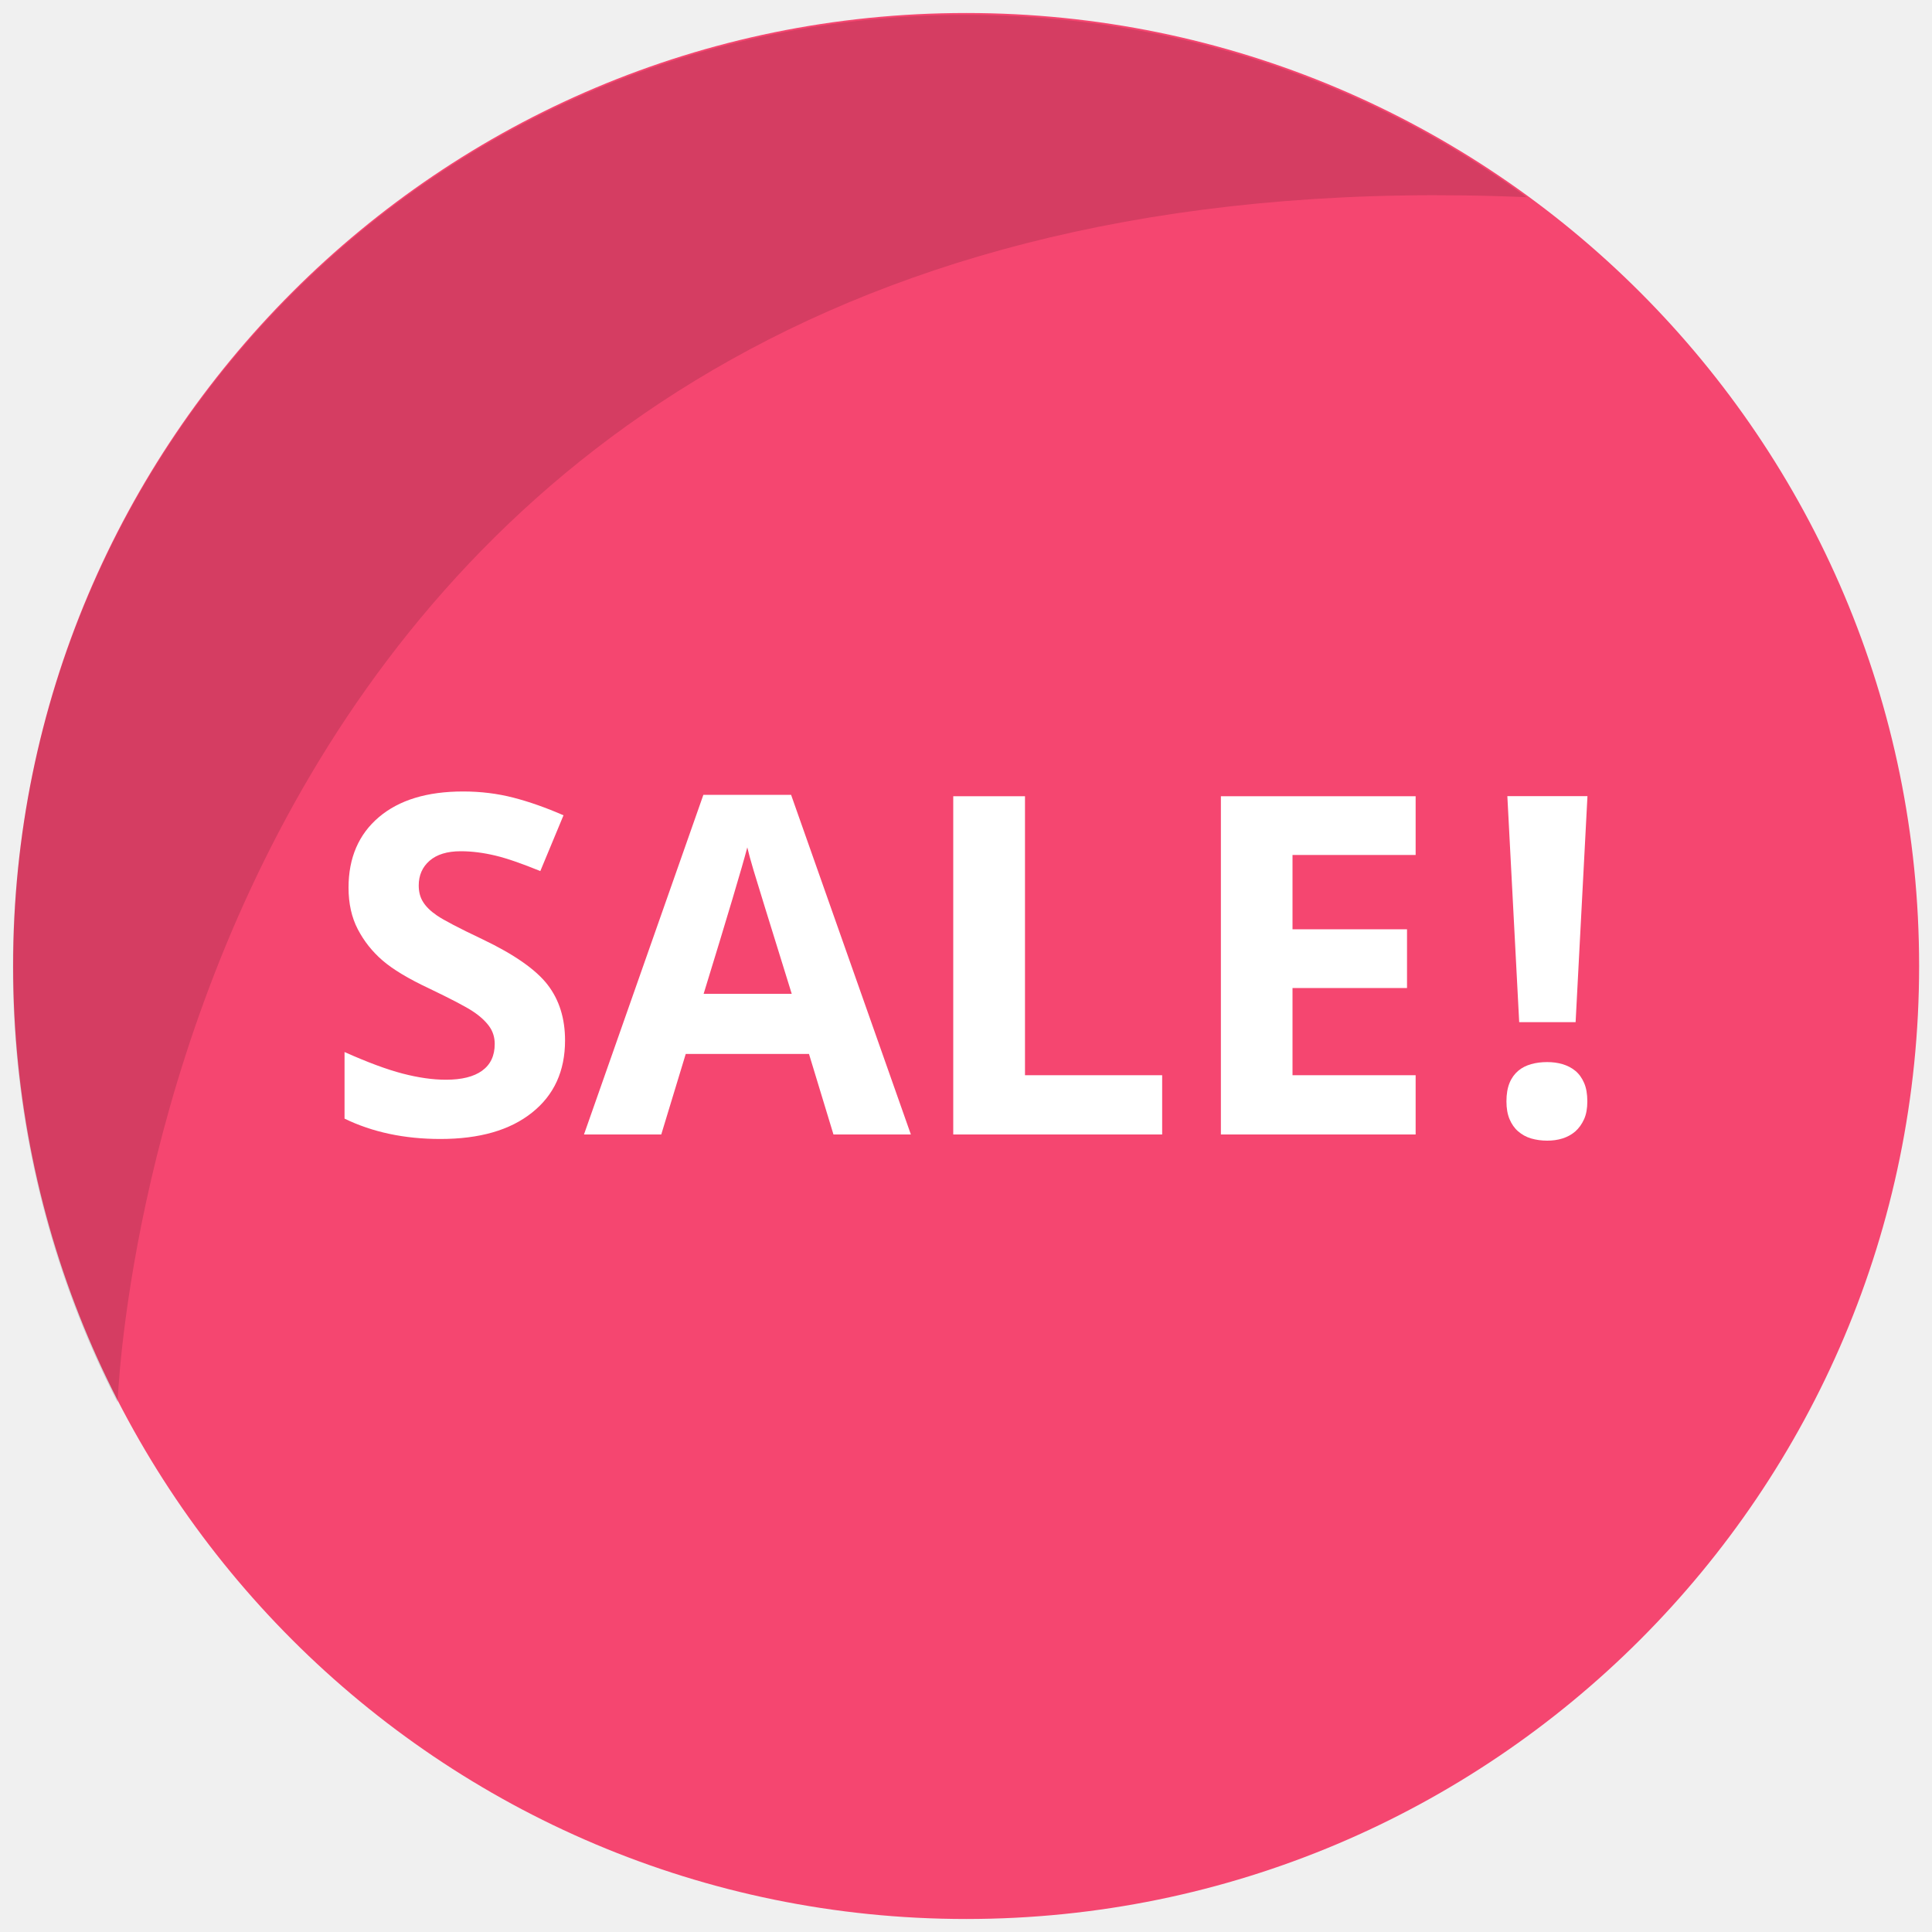
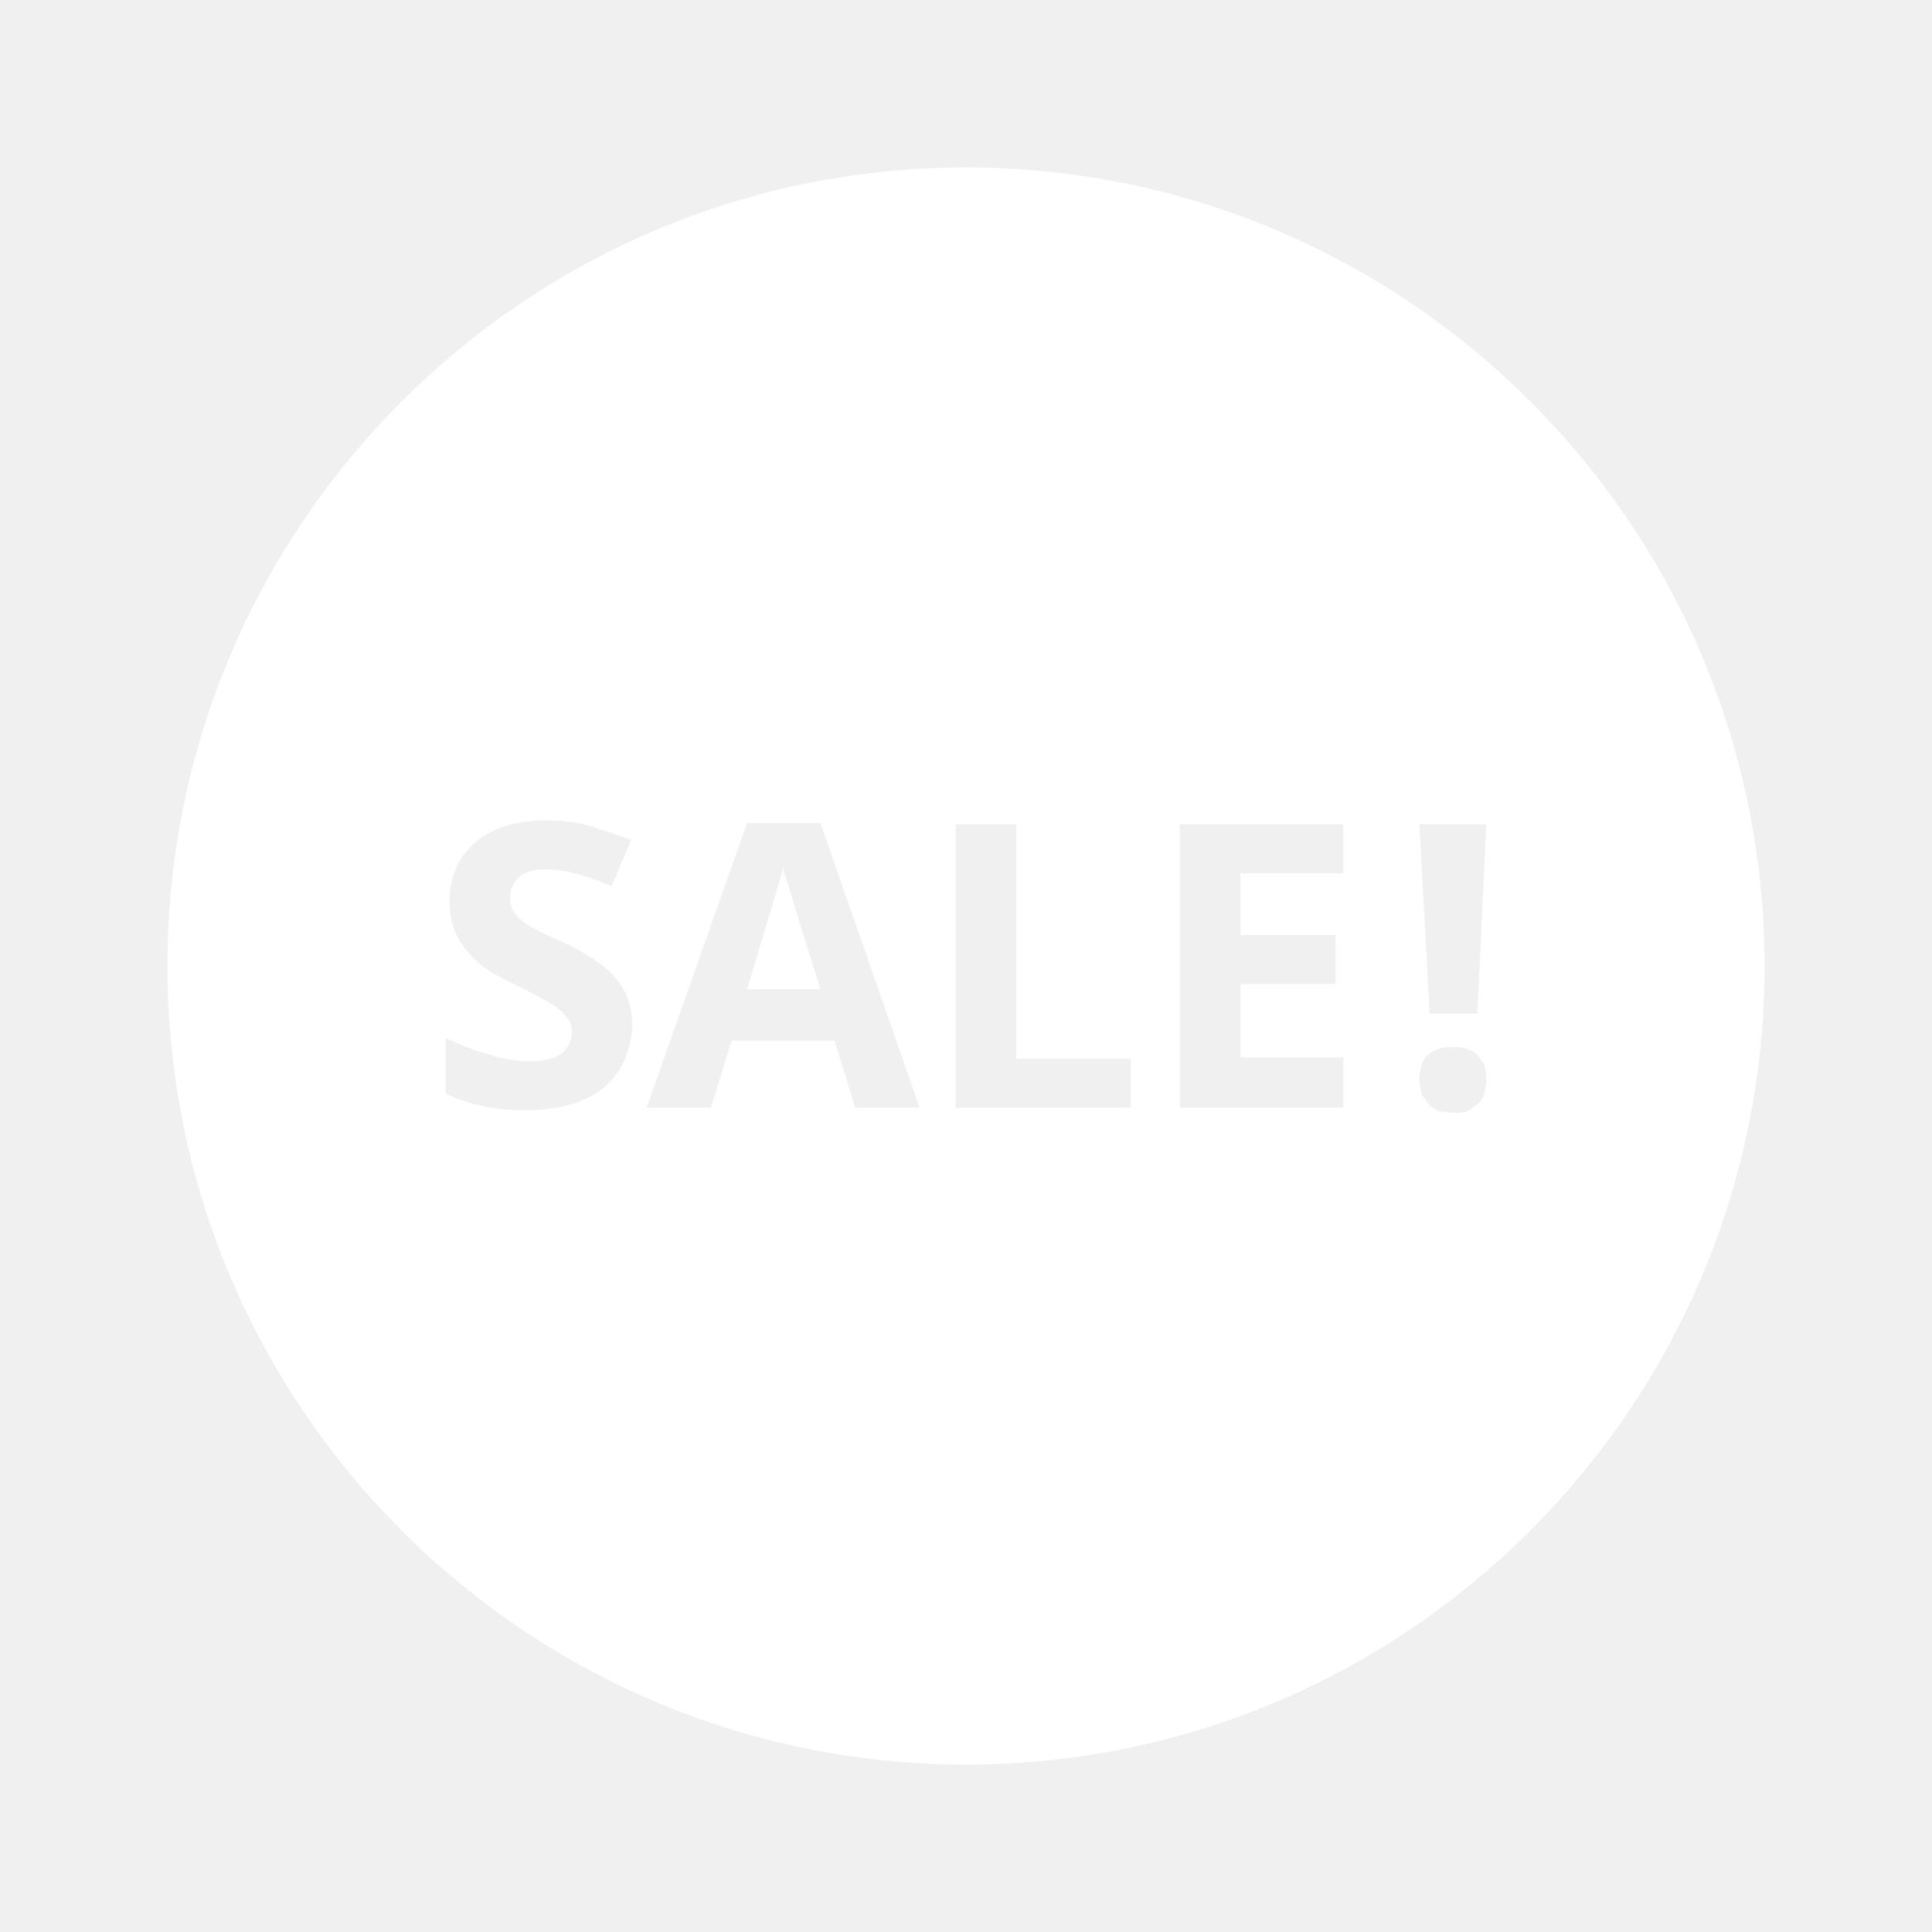
<svg xmlns="http://www.w3.org/2000/svg" version="1.1" id="Capa_1" x="0px" y="0px" viewBox="0 0 150 150" style="enable-background:new 0 0 150 150;" xml:space="preserve">
  <style type="text/css">
- 	.st0{fill:#F54670;}
- 	.st1{opacity:0.13;fill:#020203;enable-background:new    ;}
- 	.st2{fill:#FFFFFF;}
+ 	.st0{fill:#FFFFFF;}
</style>
-   <circle class="st0" cx="75.01" cy="75" r="73.99" />
-   <path class="st1" d="M118.54,15.31C12.63,10.77,9.16,108.18,9.13,108.88C3.93,98.76,1,87.29,1,75.13C1,34.27,34.13,1.15,74.99,1.15  C91.27,1.15,106.32,6.4,118.54,15.31z" />
  <g>
-     <path class="st2" d="M43.87,80.78c0,2.37-0.85,4.24-2.56,5.6c-1.71,1.37-4.08,2.05-7.12,2.05c-2.8,0-5.28-0.53-7.44-1.58v-5.17   c1.77,0.79,3.27,1.35,4.5,1.67c1.23,0.32,2.35,0.48,3.37,0.48c1.22,0,2.16-0.23,2.81-0.7c0.65-0.47,0.98-1.16,0.98-2.08   c0-0.51-0.14-0.97-0.43-1.37s-0.71-0.79-1.27-1.16c-0.56-0.37-1.69-0.96-3.4-1.78c-1.6-0.75-2.81-1.48-3.61-2.17   c-0.8-0.69-1.44-1.5-1.92-2.42c-0.48-0.92-0.72-2-0.72-3.23c0-2.32,0.79-4.15,2.36-5.48c1.57-1.33,3.75-1.99,6.53-1.99   c1.37,0,2.67,0.16,3.91,0.48c1.24,0.32,2.54,0.78,3.89,1.37l-1.8,4.33c-1.4-0.57-2.56-0.98-3.48-1.2s-1.82-0.34-2.7-0.34   c-1.05,0-1.86,0.25-2.42,0.74c-0.56,0.49-0.84,1.13-0.84,1.92c0,0.49,0.11,0.92,0.34,1.28c0.23,0.37,0.59,0.72,1.09,1.06   c0.5,0.34,1.67,0.96,3.53,1.84c2.45,1.17,4.14,2.35,5.05,3.53C43.42,77.63,43.87,79.07,43.87,80.78z" />
-     <path class="st2" d="M64.71,88.08l-1.9-6.25h-9.57l-1.9,6.25h-6l9.27-26.37h6.81l9.3,26.37H64.71z M61.47,77.16   c-1.76-5.66-2.75-8.87-2.97-9.61c-0.22-0.74-0.38-1.33-0.48-1.76c-0.4,1.53-1.53,5.32-3.39,11.37H61.47z" />
-     <path class="st2" d="M74.01,88.08V61.82h5.57v21.66h10.65v4.6H74.01z" />
-     <path class="st2" d="M109.92,88.08H94.79V61.82h15.12v4.56h-9.56v5.77h8.89v4.56h-8.89v6.77h9.56V88.08z" />
-     <path class="st2" d="M116.96,85.51c0-0.56,0.08-1.04,0.24-1.43c0.16-0.39,0.39-0.7,0.67-0.94s0.62-0.41,1.01-0.52   c0.38-0.11,0.8-0.16,1.24-0.16c0.42,0,0.82,0.05,1.19,0.16s0.71,0.28,1,0.52s0.51,0.55,0.68,0.94c0.17,0.39,0.25,0.87,0.25,1.43   c0,0.54-0.08,1-0.25,1.38c-0.17,0.38-0.4,0.7-0.68,0.95c-0.29,0.25-0.62,0.43-1,0.55s-0.78,0.17-1.19,0.17   c-0.44,0-0.86-0.06-1.24-0.17c-0.38-0.11-0.72-0.3-1.01-0.55c-0.29-0.25-0.51-0.57-0.67-0.95   C117.04,86.51,116.96,86.05,116.96,85.51z M122.33,79.36h-4.38l-0.92-17.55h6.22L122.33,79.36z" />
+     <path class="st0" d="M60.8,67.3c-0.3,1.3-1.3,4.5-2.8,9.5h5.7c-1.5-4.7-2.3-7.4-2.5-8.1C61,68.1,60.8,67.6,60.8,67.3z" />
+     <path class="st0" d="M75,13c-34.2,0-62,27.8-62,62s27.8,62,62,62s62-27.8,62-62S109.2,13,75,13z M46.8,84.5c-1.4,1.1-3.4,1.7-6,1.7   c-2.3,0-4.4-0.4-6.2-1.3v-4.3c1.5,0.7,2.7,1.1,3.8,1.4c1,0.3,2,0.4,2.8,0.4c1,0,1.8-0.2,2.4-0.6c0.5-0.4,0.8-1,0.8-1.7   c0-0.4-0.1-0.8-0.4-1.1c-0.2-0.3-0.6-0.7-1.1-1c-0.5-0.3-1.4-0.8-2.8-1.5c-1.3-0.6-2.4-1.2-3-1.8c-0.7-0.6-1.2-1.3-1.6-2   c-0.4-0.8-0.6-1.7-0.6-2.7c0-1.9,0.7-3.5,2-4.6s3.1-1.7,5.5-1.7c1.1,0,2.2,0.1,3.3,0.4c1,0.3,2.1,0.7,3.3,1.1l-1.5,3.6   c-1.2-0.5-2.1-0.8-2.9-1c-0.8-0.2-1.5-0.3-2.3-0.3c-0.9,0-1.6,0.2-2,0.6s-0.7,0.9-0.7,1.6c0,0.4,0.1,0.8,0.3,1.1   c0.2,0.3,0.5,0.6,0.9,0.9c0.4,0.3,1.4,0.8,3,1.5c2.1,1,3.5,2,4.2,3c0.8,1,1.1,2.2,1.1,3.6C48.9,81.8,48.2,83.4,46.8,84.5z M66.4,86   l-1.6-5.2h-8L55.2,86h-5l7.8-22.1h5.7L71.4,86H66.4z M87.8,86H74.2V64h4.7v18.2h8.9V86z M91.6,86V64h12.7v3.8h-8v4.8h7.4v3.8h-7.4   v5.7h8V86H91.6z M115.2,85c-0.1,0.3-0.3,0.6-0.6,0.8c-0.2,0.2-0.5,0.4-0.8,0.5c-0.3,0.1-0.7,0.1-1,0.1c-0.4,0-0.7-0.1-1-0.1   c-0.3-0.1-0.6-0.3-0.8-0.5s-0.4-0.5-0.6-0.8c-0.1-0.3-0.2-0.7-0.2-1.2c0-0.5,0.1-0.9,0.2-1.2c0.1-0.3,0.3-0.6,0.6-0.8   c0.2-0.2,0.5-0.3,0.8-0.4c0.3-0.1,0.7-0.1,1-0.1c0.4,0,0.7,0,1,0.1c0.3,0.1,0.6,0.2,0.8,0.4c0.2,0.2,0.4,0.5,0.6,0.8   c0.1,0.3,0.2,0.7,0.2,1.2C115.4,84.3,115.3,84.6,115.2,85z M114.7,78.7H111l-0.8-14.7h5.2L114.7,78.7z" />
  </g>
</svg>
